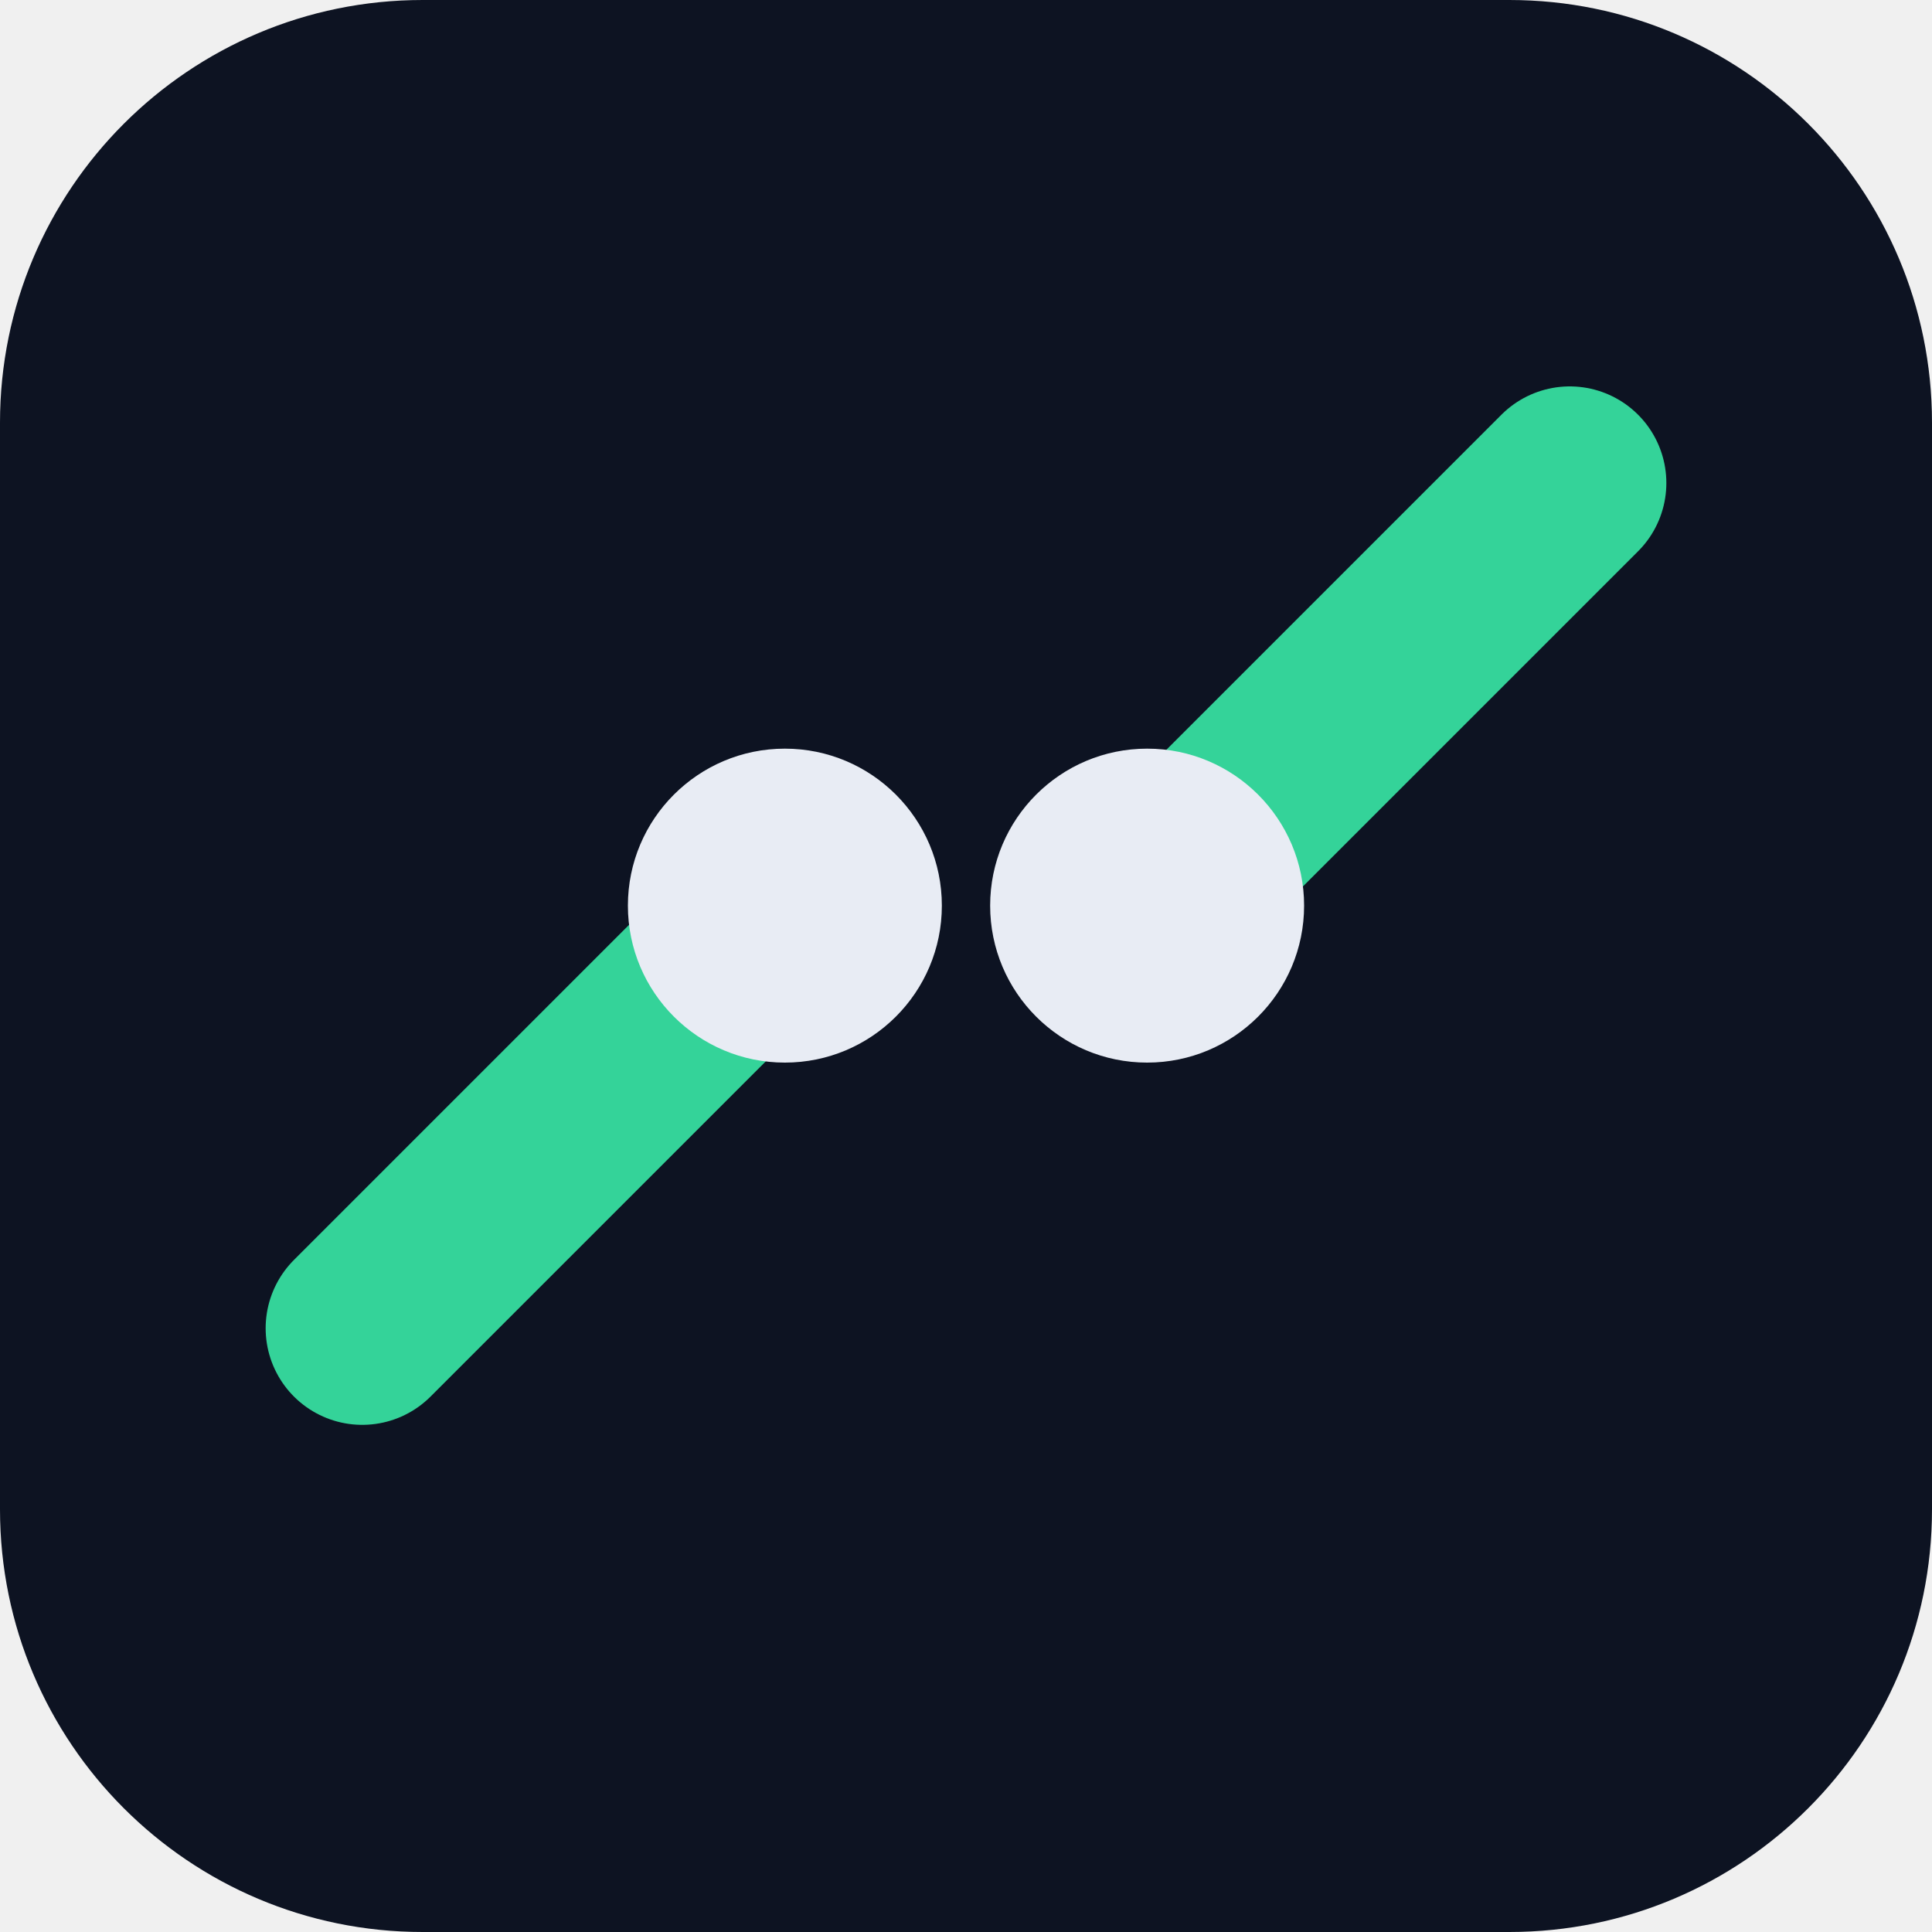
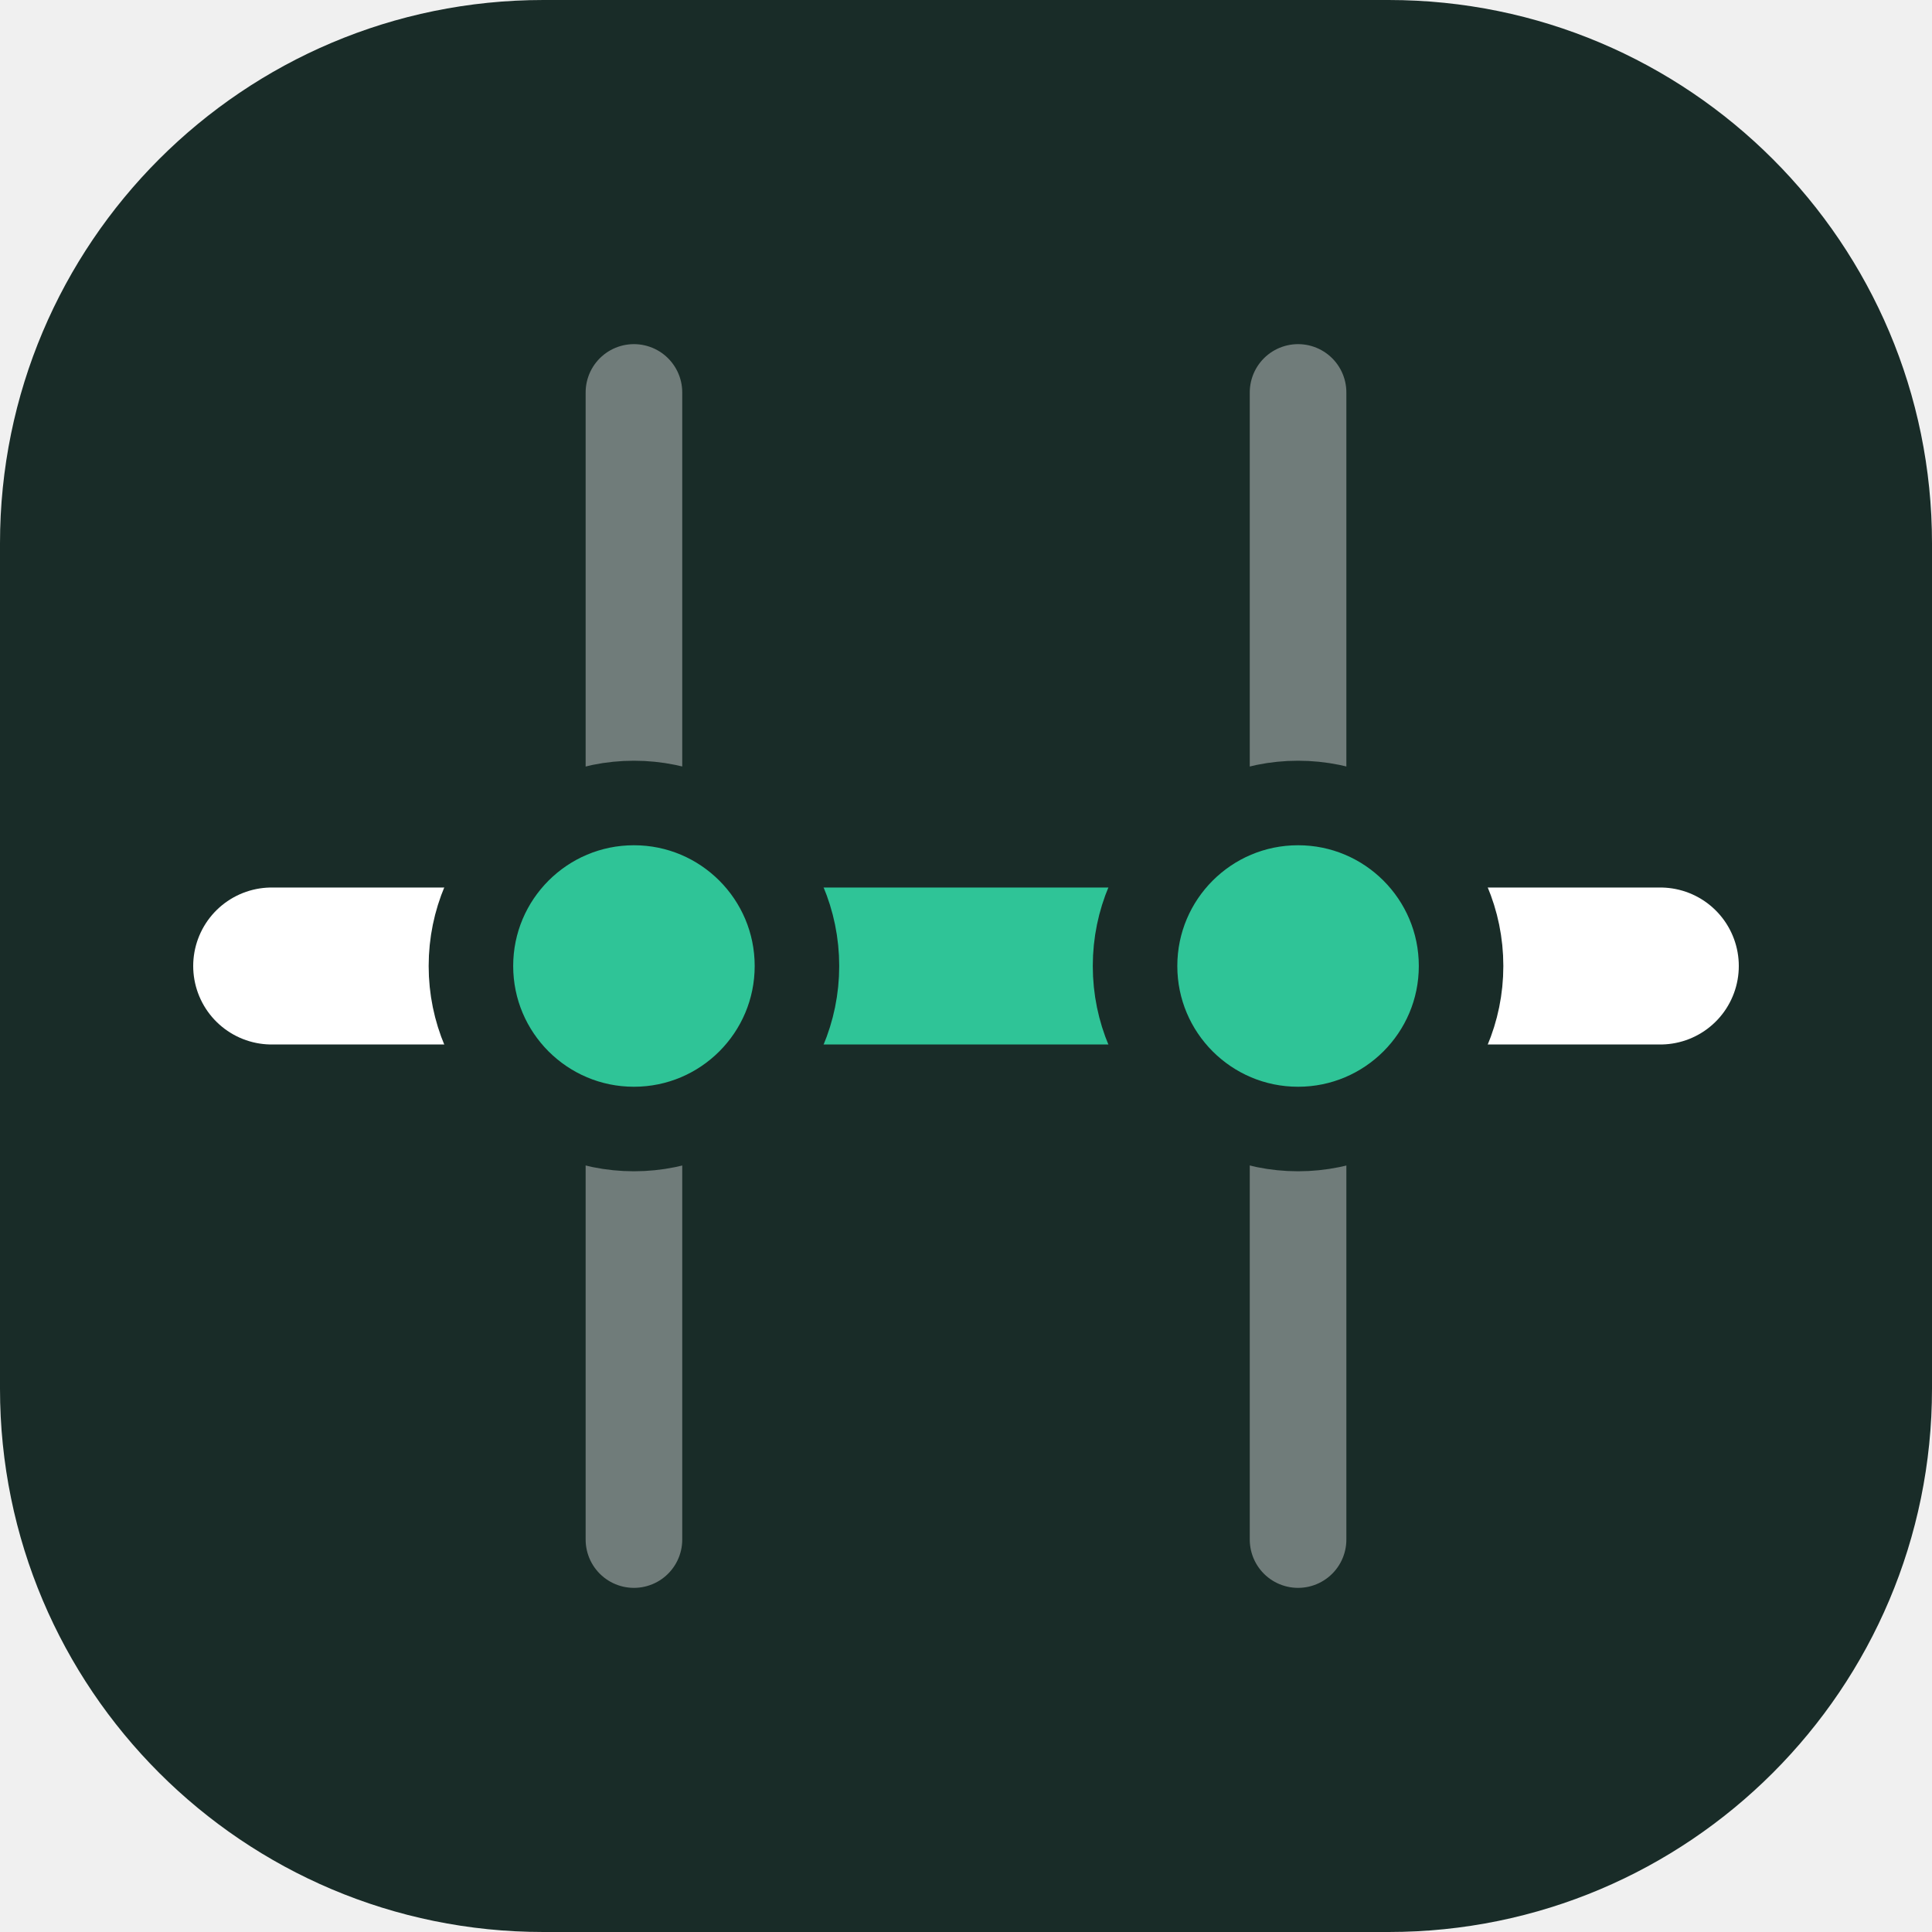
<svg xmlns="http://www.w3.org/2000/svg" viewBox="0 0 32 32">
-   <rect width="32" height="32" rx="7" fill="#0d1322" />
-   <path d="M6 22 L13 15" stroke="#34d399" stroke-width="3.2" stroke-linecap="round" />
-   <path d="M19 15 L26 8" stroke="#34d399" stroke-width="3.2" stroke-linecap="round" />
-   <path d="M13 15 L19 15" stroke="#5b8cff" stroke-width="3.2" stroke-linecap="round" stroke-dasharray="0.1 5.2" />
-   <circle cx="13" cy="15" r="2.6" fill="#e8ecf4" />
-   <circle cx="19" cy="15" r="2.6" fill="#e8ecf4" />
+   <rect width="32" height="32" rx="9" fill="#192c28" />
+   <path d="M10.5 6.5V25.5M21.5 6.5V25.5" stroke="#fff" stroke-opacity=".38" stroke-width="1.6" stroke-linecap="round" />
+   <path d="M4.5 16H10.5M21.5 16H27.5" stroke="#fff" stroke-width="2.6" stroke-linecap="round" />
+   <path d="M10.5 16H21.5" stroke="#2fc497" stroke-width="2.6" stroke-linecap="round" />
+   <circle cx="10.5" cy="16" r="2.7" fill="#2fc497" stroke="#192c28" stroke-width="1.4" />
+   <circle cx="21.5" cy="16" r="2.7" fill="#2fc497" stroke="#192c28" stroke-width="1.4" />
</svg>
